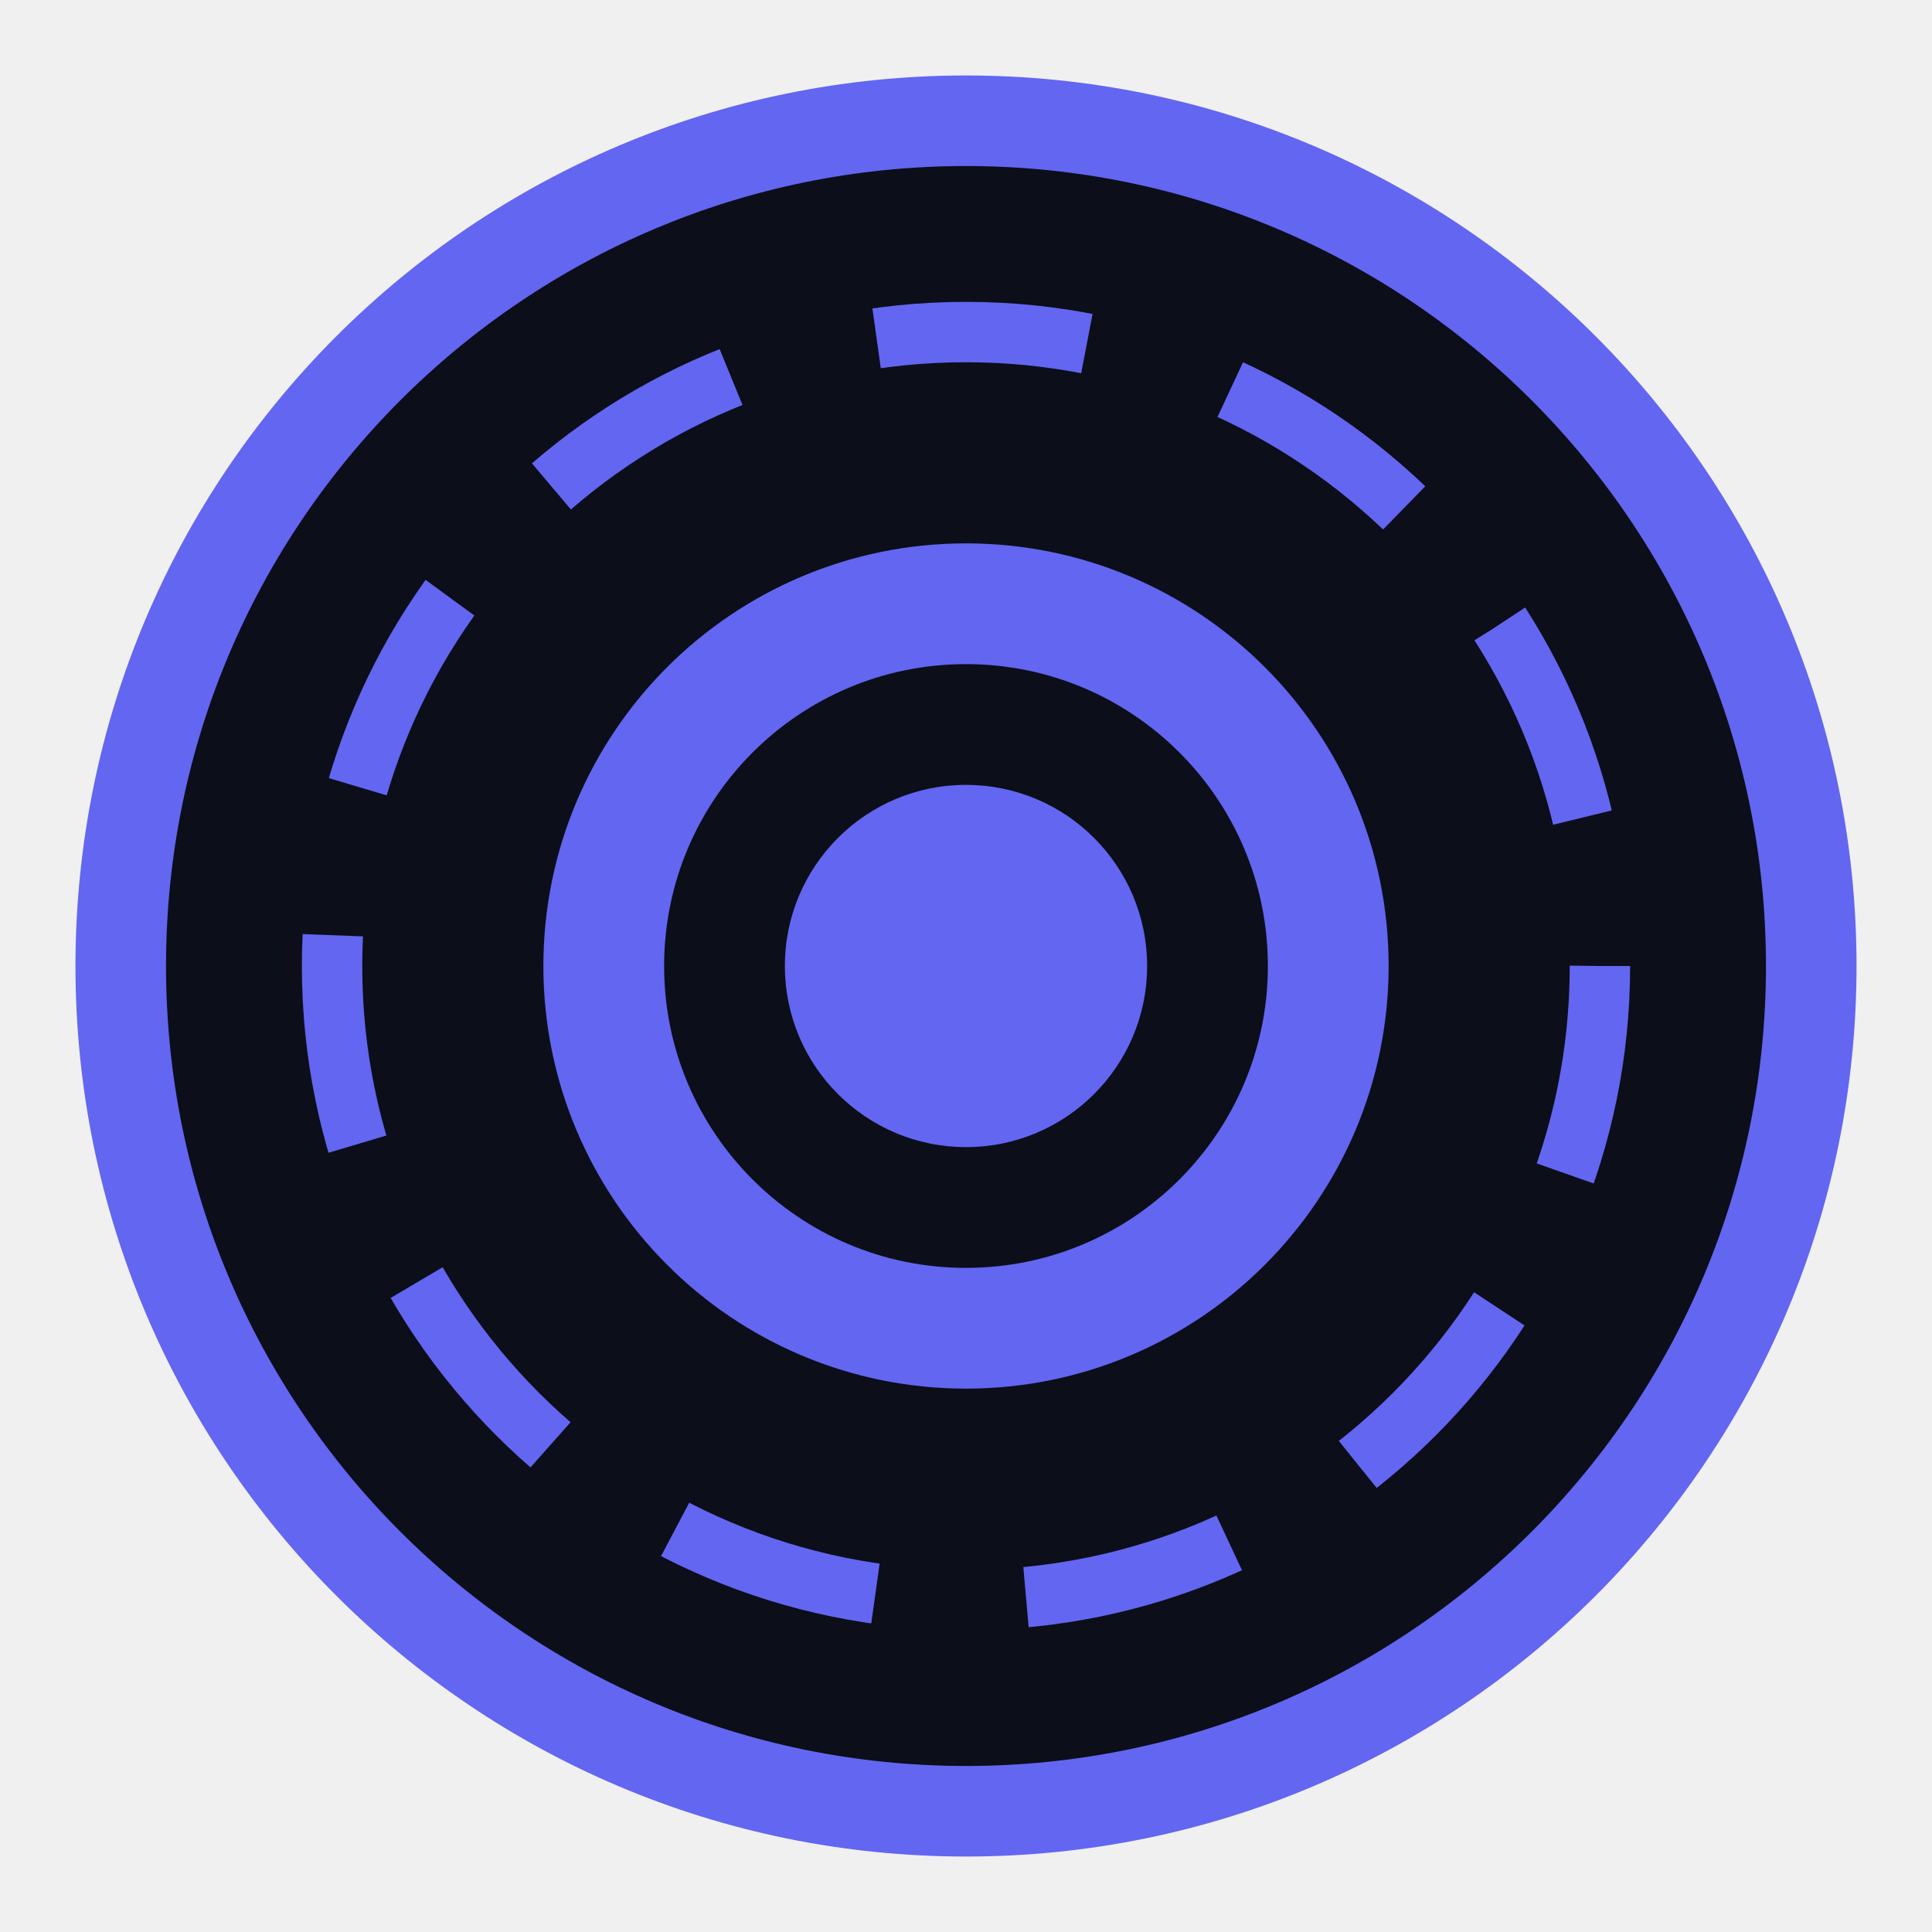
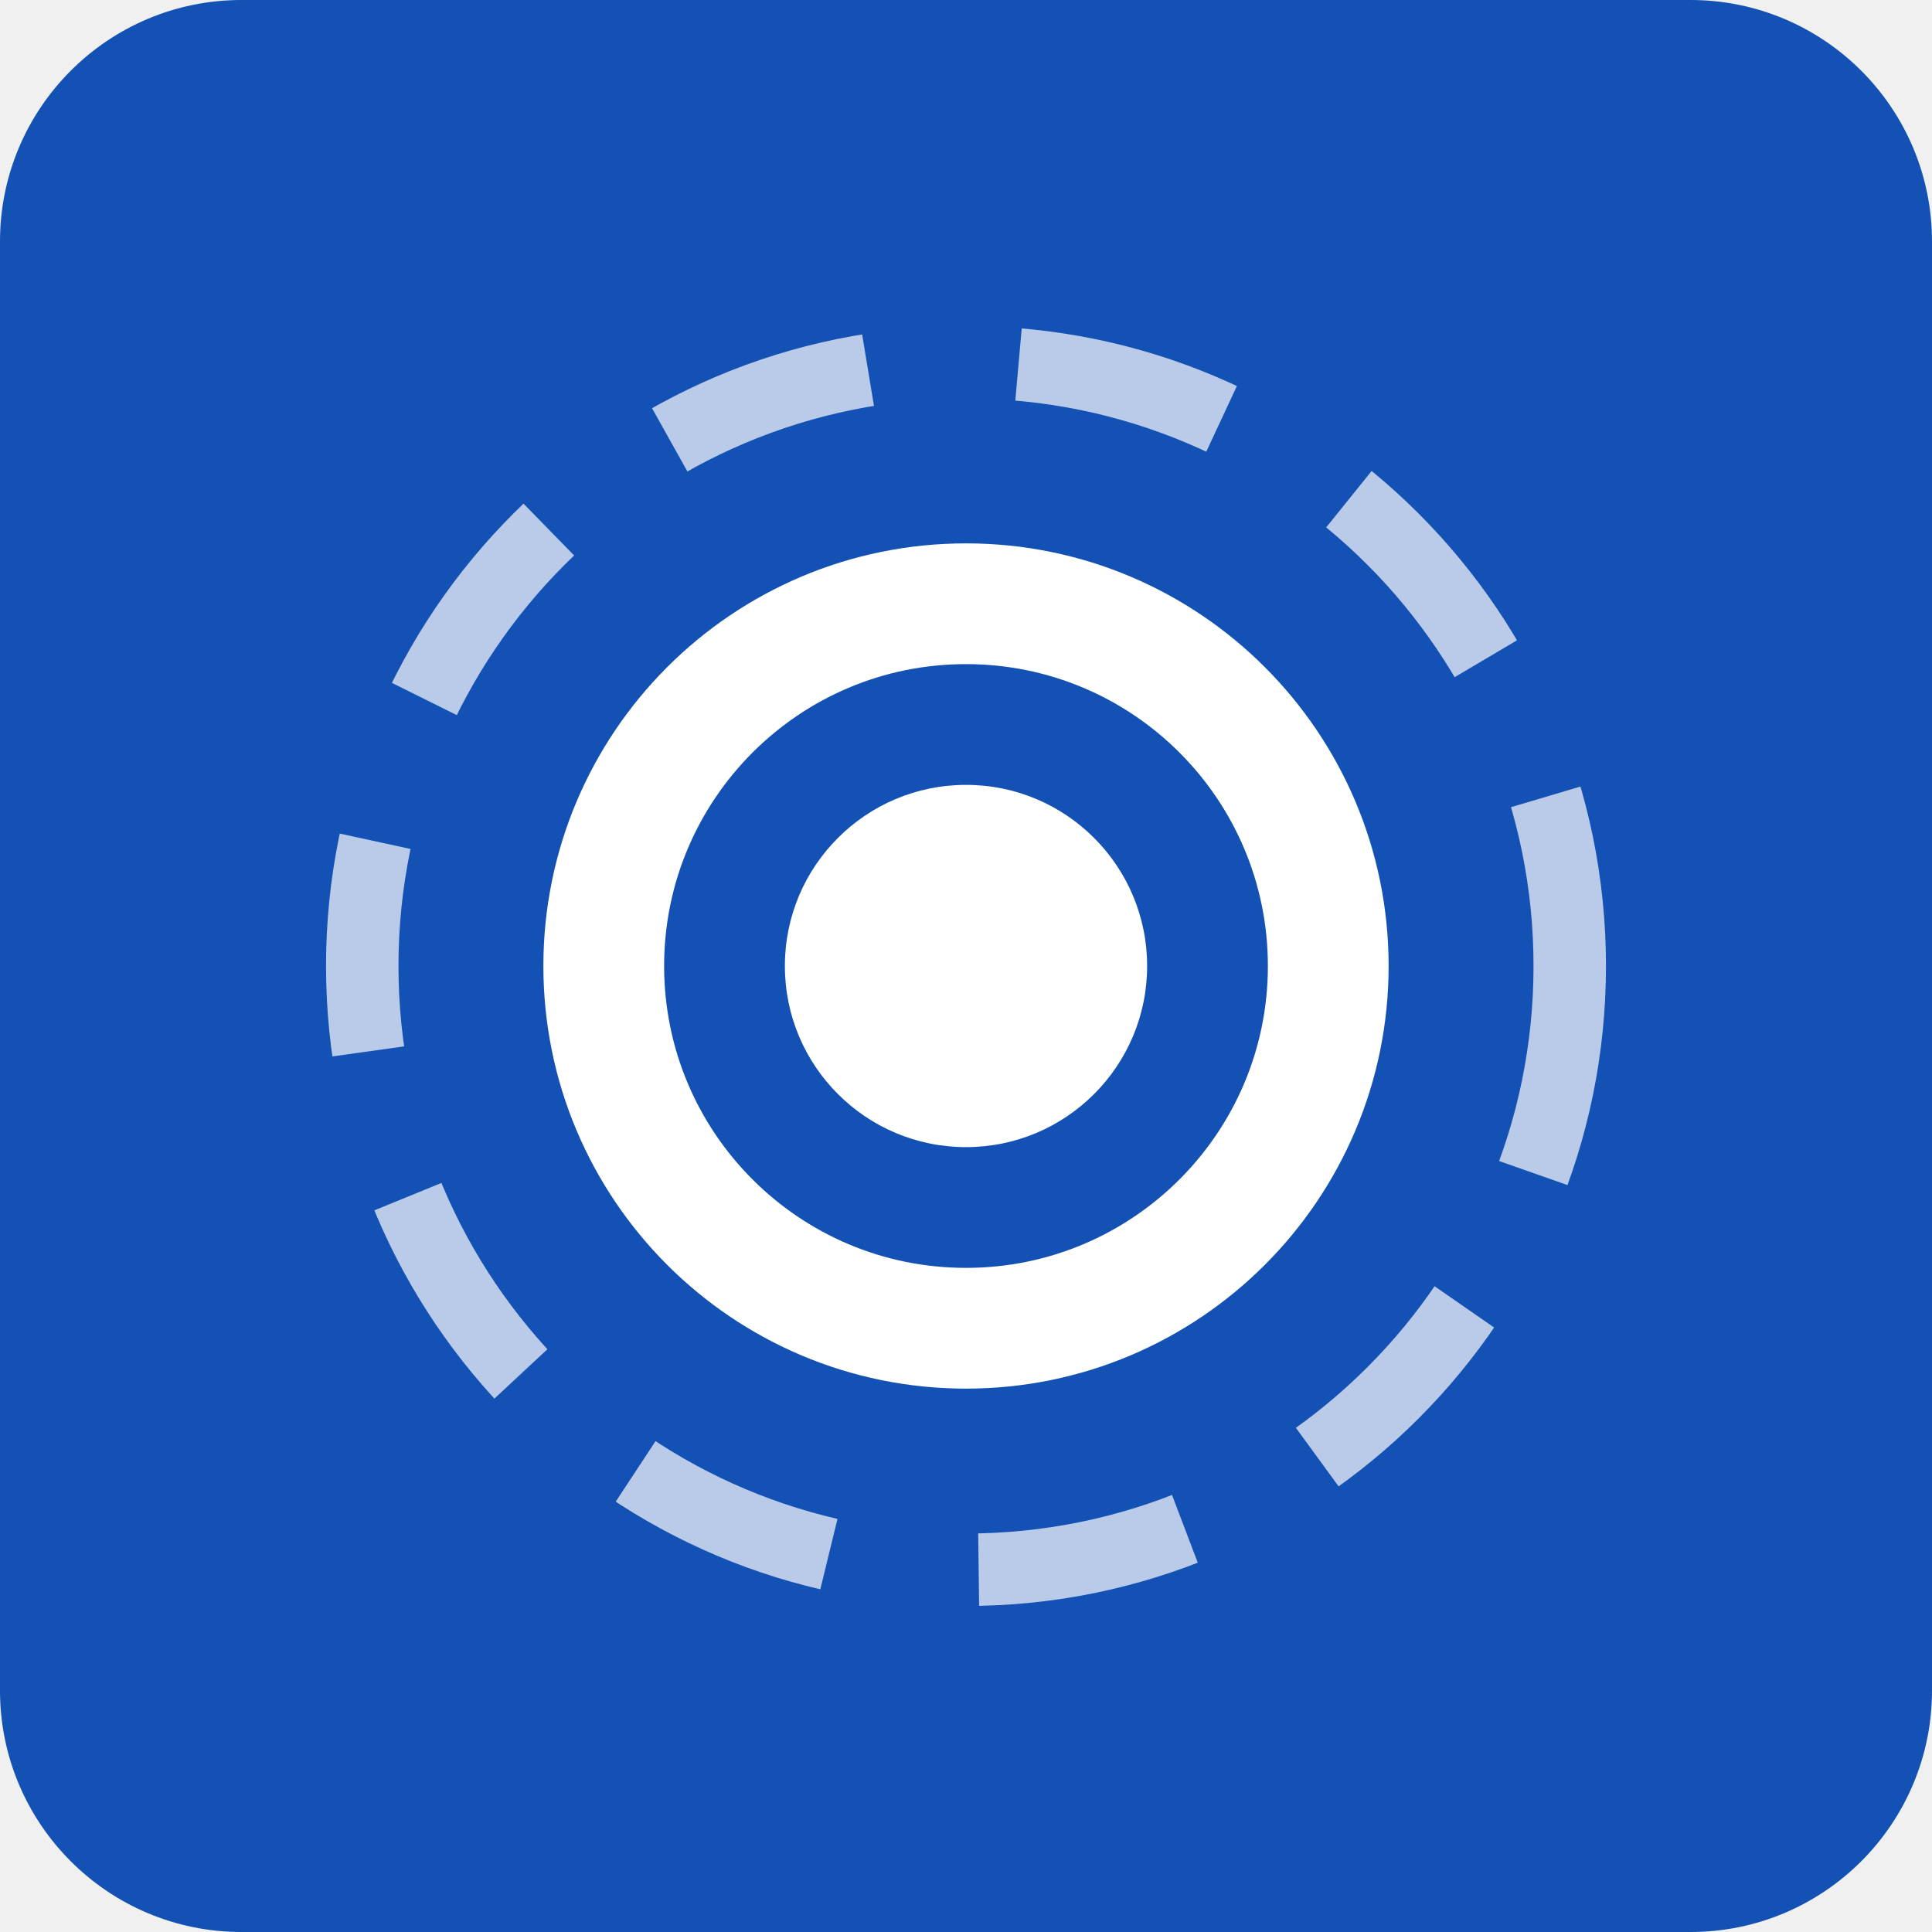
<svg xmlns="http://www.w3.org/2000/svg" width="32" height="32" viewBox="0 0 32 32" fill="none">
-   <circle cx="16" cy="16" r="14" fill="#0c0e1a" stroke="url(#fg)" stroke-width="1.5" />
-   <circle cx="16" cy="16" r="6" stroke="url(#fg)" stroke-width="2" />
-   <circle cx="16" cy="16" r="10.5" stroke="url(#fg)" stroke-width="1" stroke-dasharray="3.5 2.5" />
-   <circle cx="16" cy="16" r="3" fill="url(#fg)" />
-   <defs>
-     <linearGradient id="fg" x1="4" y1="4" x2="28" y2="28">
-       <stop offset="0%" stop-color="#6366f1" />
-       <stop offset="50%" stop-color="#8b5cf6" />
-       <stop offset="100%" stop-color="#a78bfa" />
-     </linearGradient>
-   </defs>
+   <rect width="32" height="32" rx="4" fill="#1351B4" />
+   <circle cx="16" cy="16" r="6" stroke="white" stroke-width="2" />
+   <circle cx="16" cy="16" r="10" stroke="white" stroke-width="1.2" stroke-dasharray="3.5 2.5" opacity="0.7" />
+   <circle cx="16" cy="16" r="3" fill="white" />
</svg>
